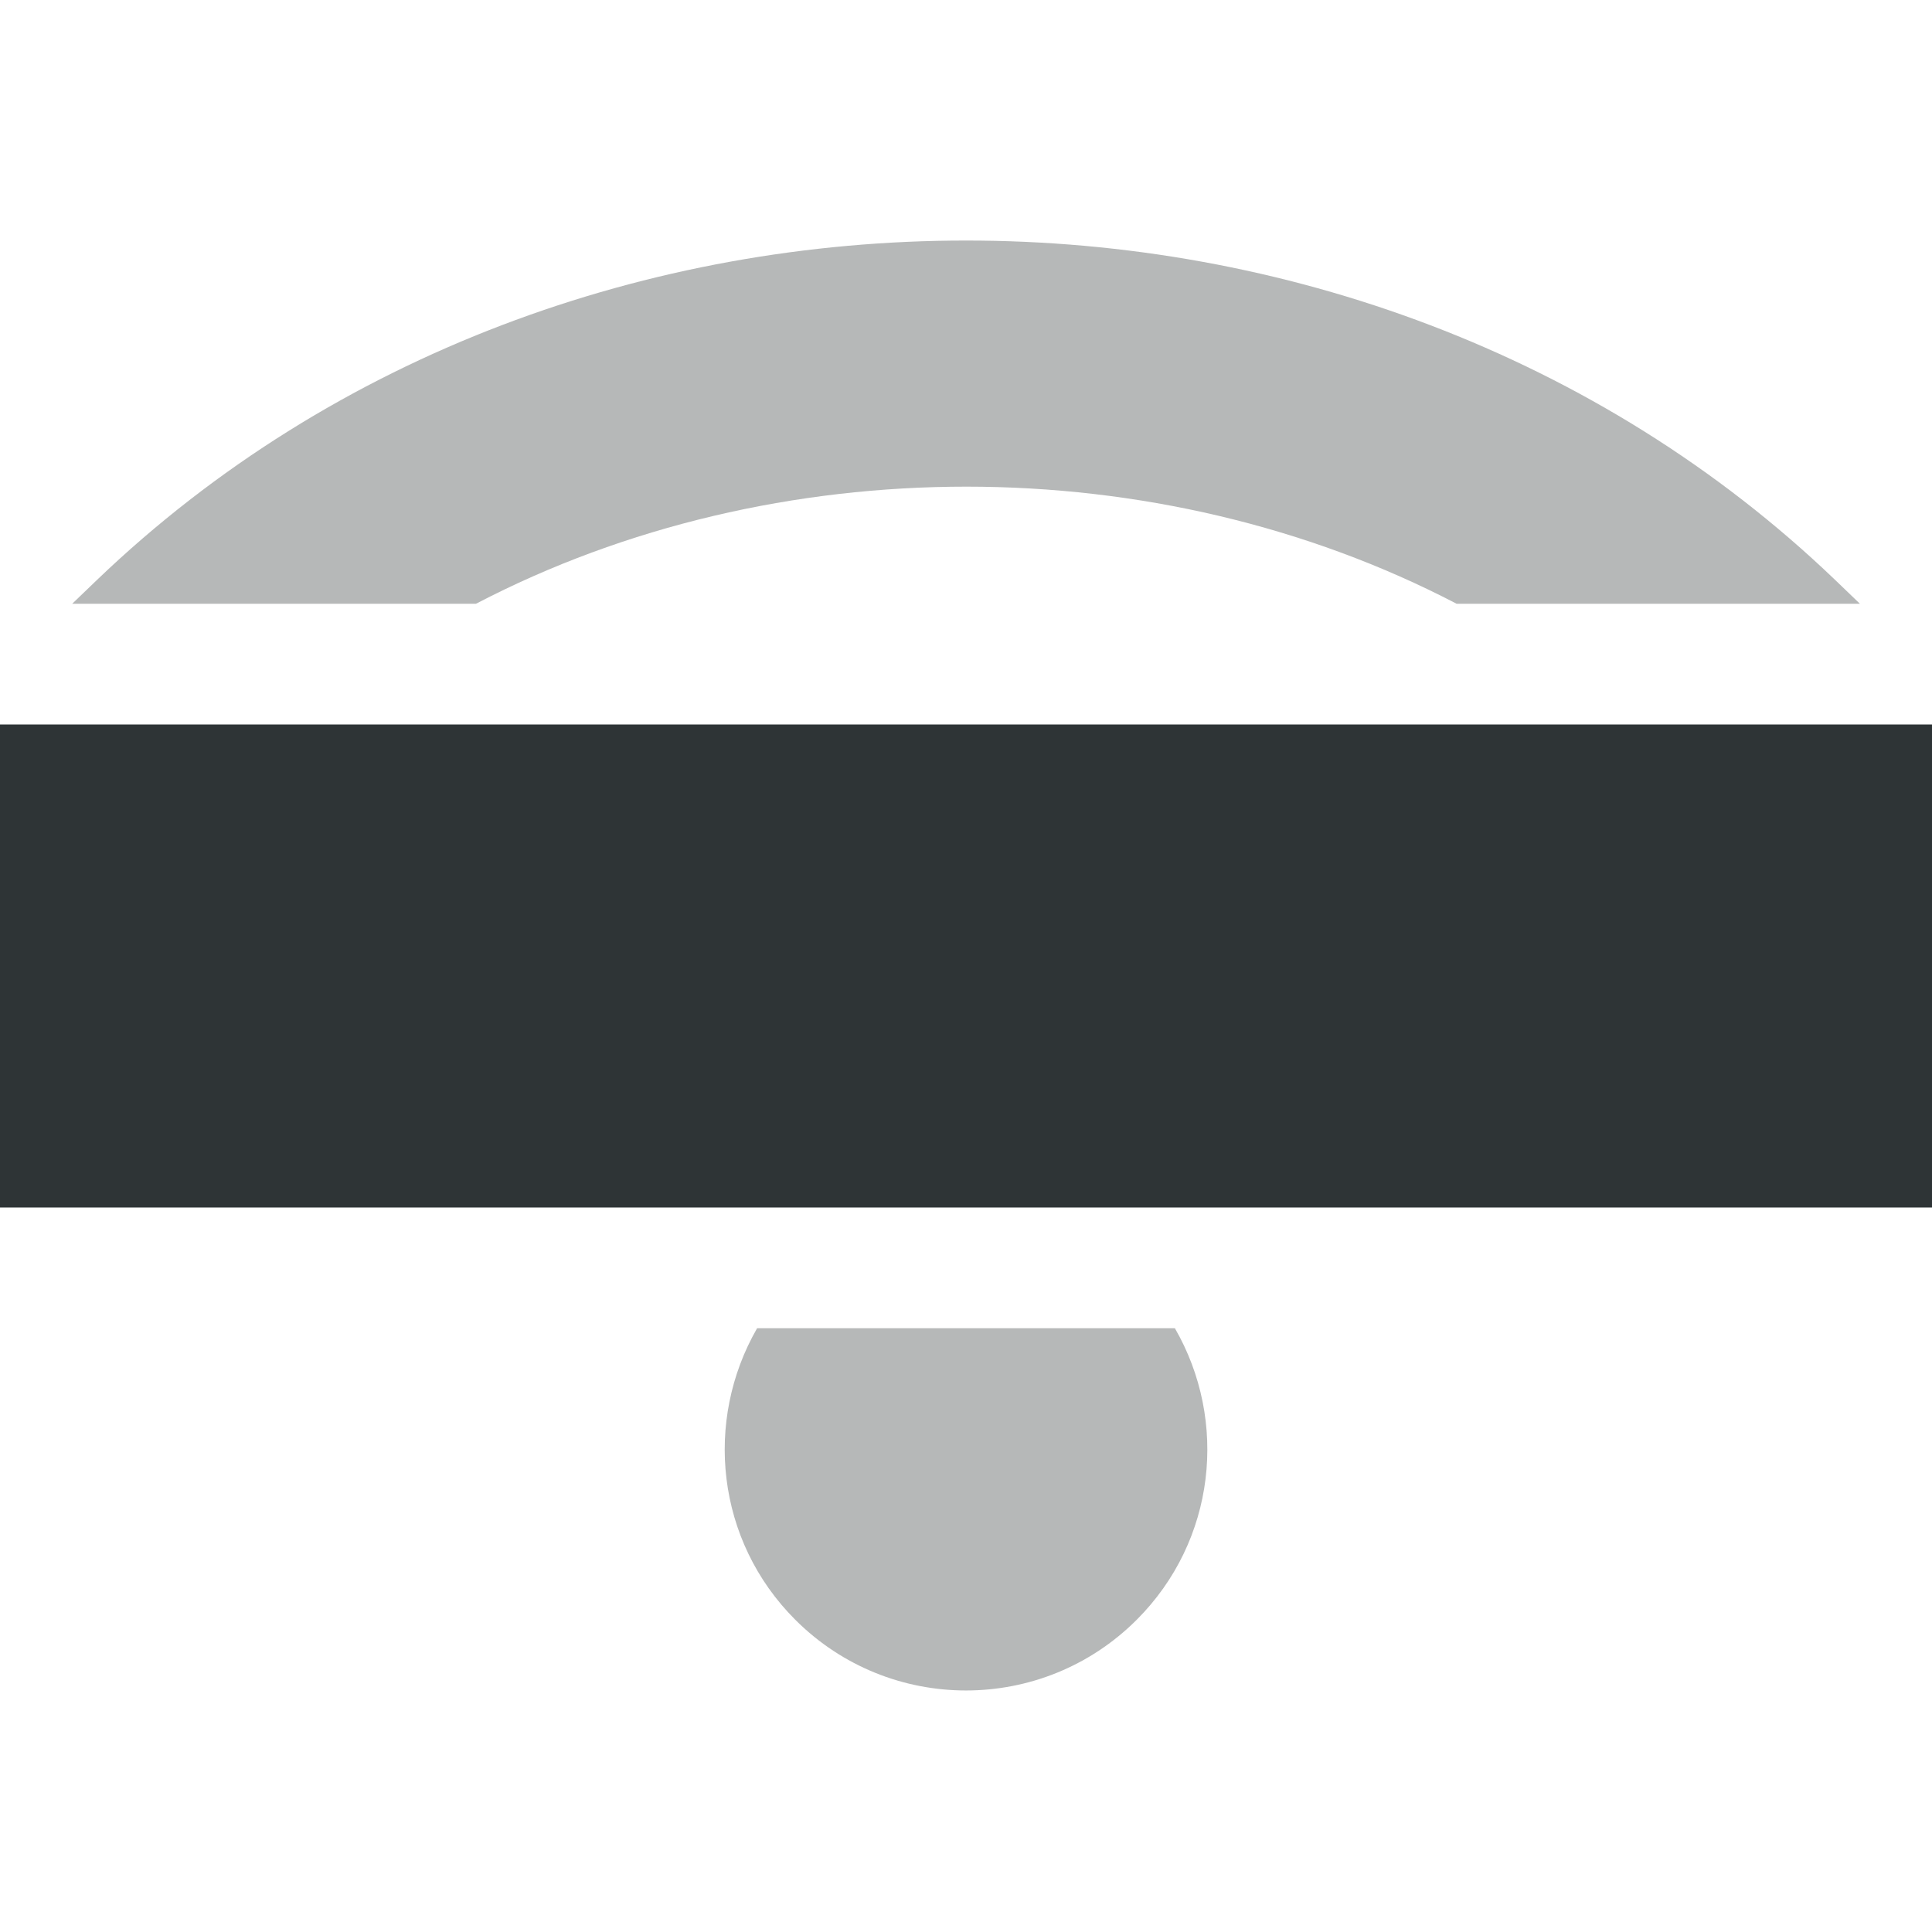
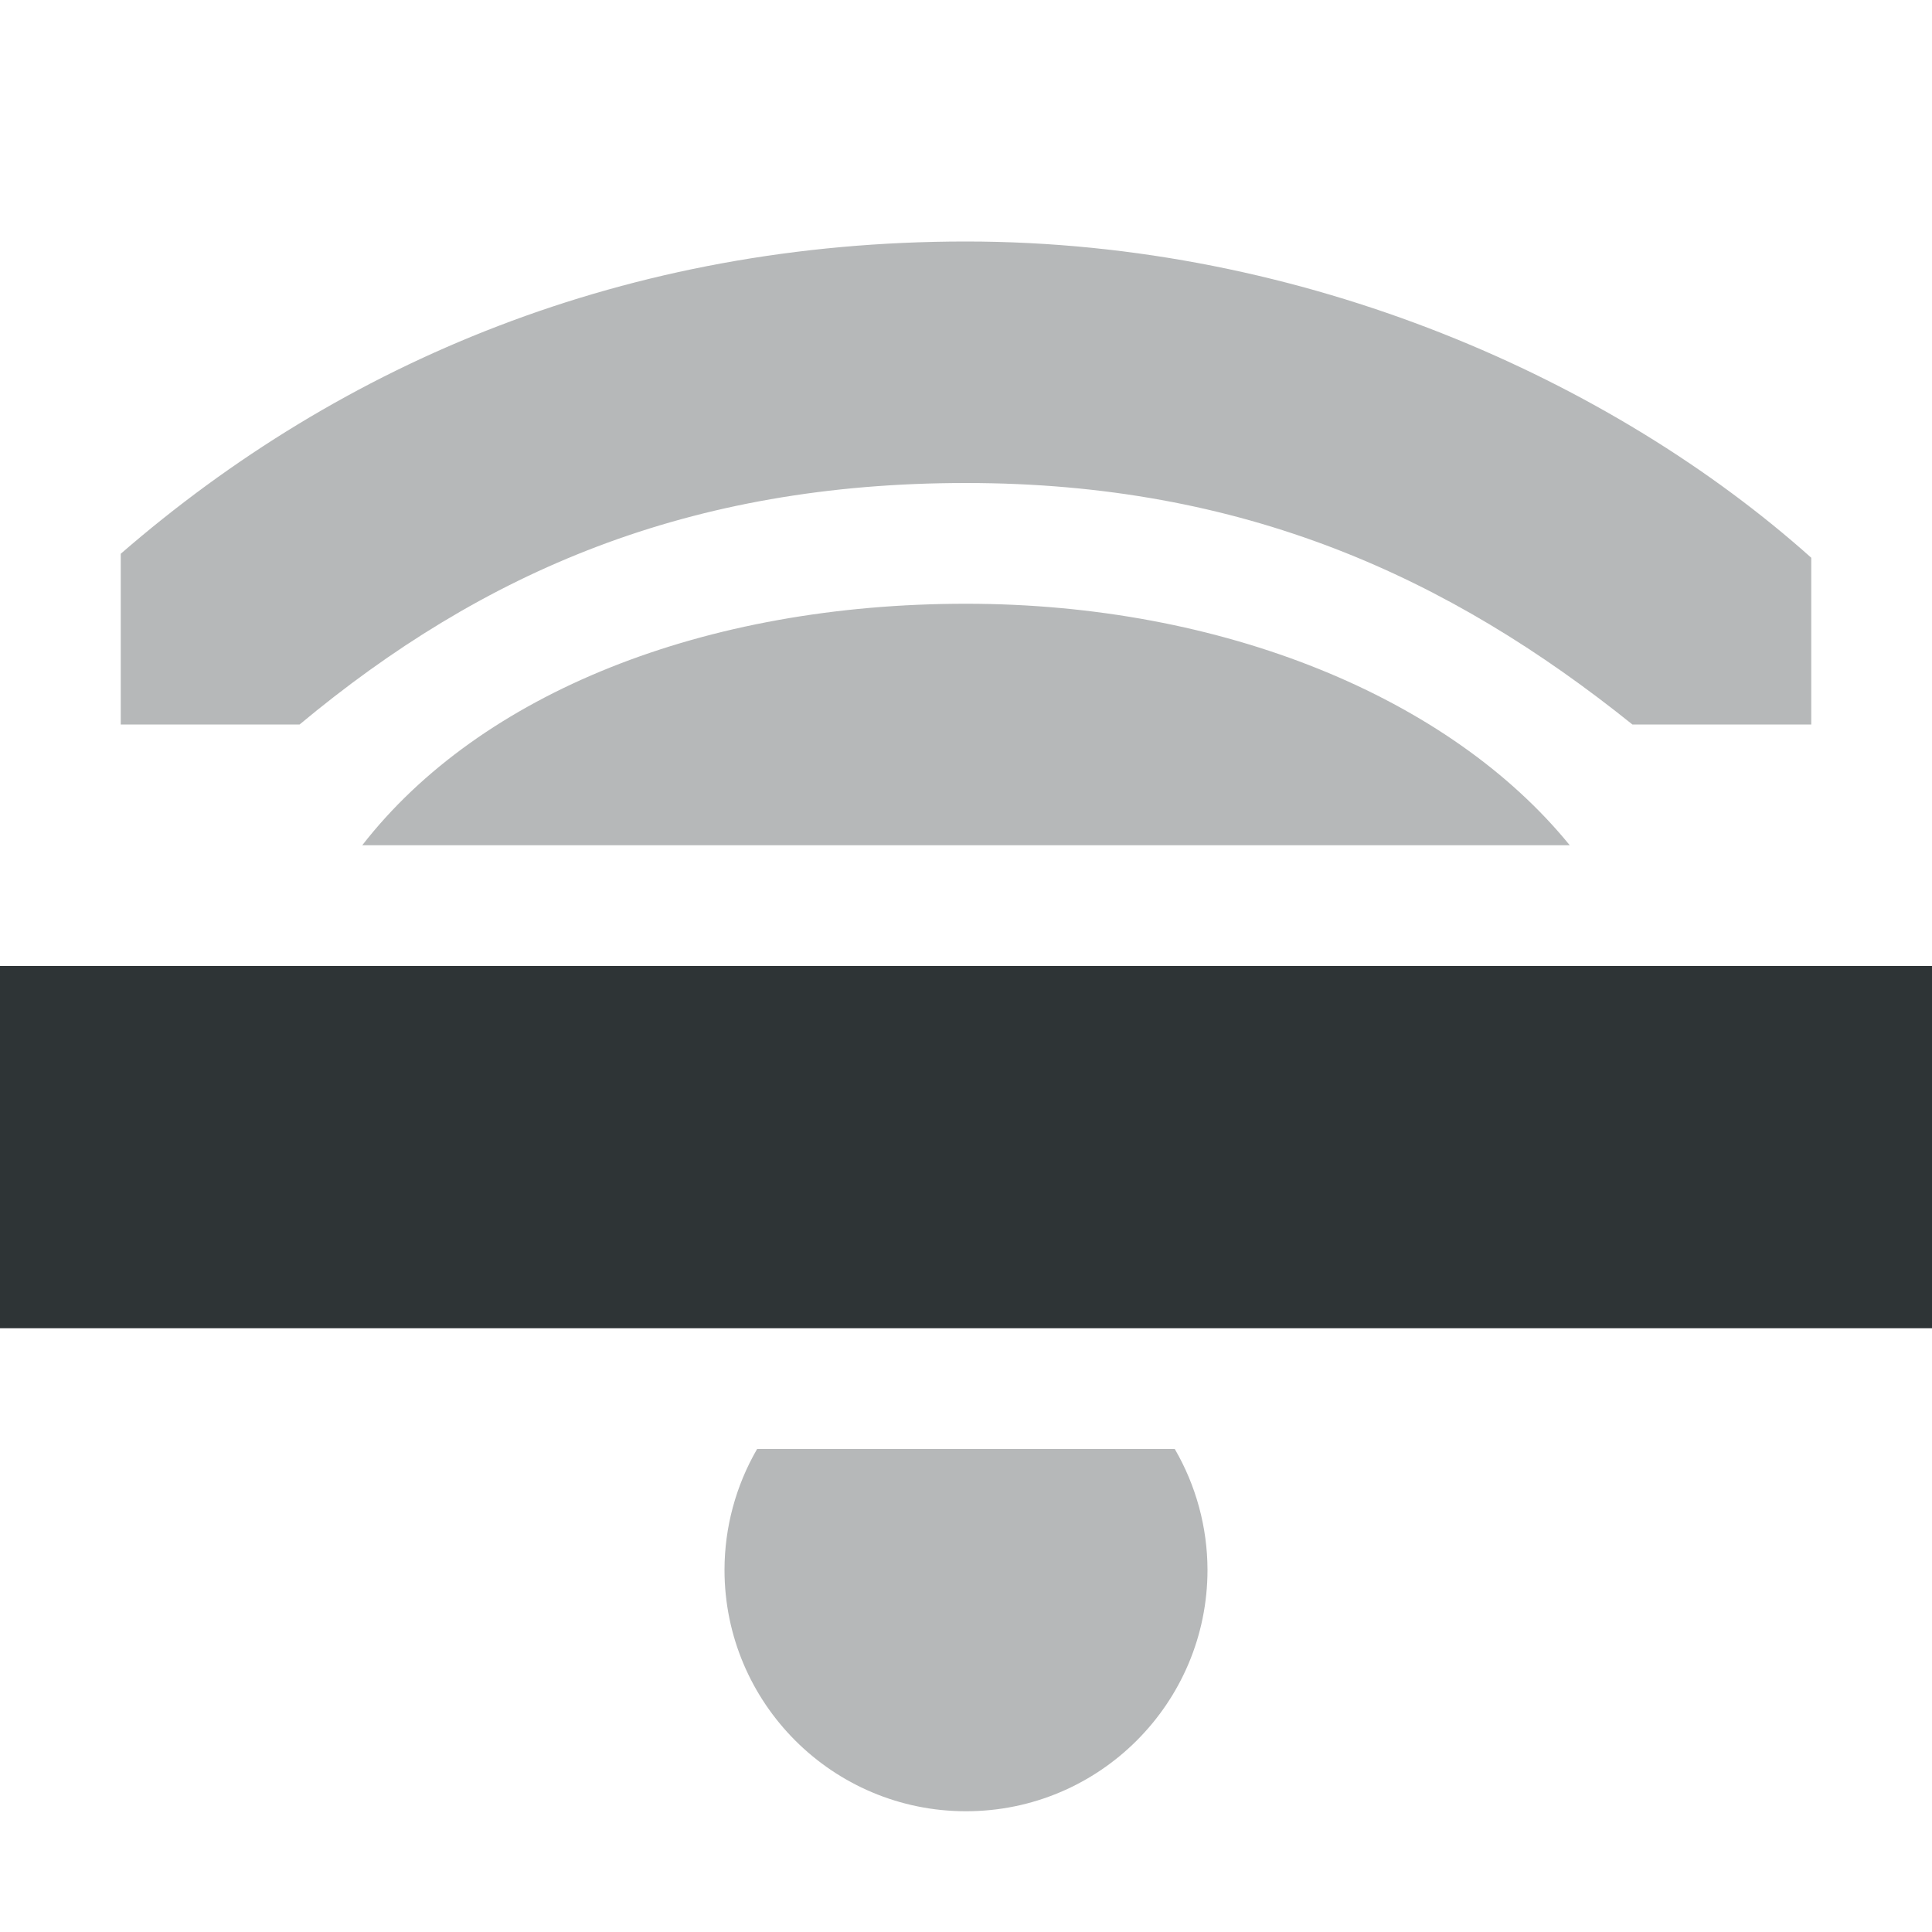
- <svg xmlns="http://www.w3.org/2000/svg" height="16px" viewBox="0 0 16 16" width="16px">
-   <path d="m 8 1.992 c -2.617 0 -5.238 0.934 -7.195 2.809 l -0.207 0.199 h 3.344 c 2.48 -1.293 5.641 -1.293 8.121 0 h 3.34 l -0.207 -0.199 c -1.957 -1.875 -4.578 -2.809 -7.195 -2.809 z m -1.73 9.008 c -0.441 0.766 -0.34 1.758 0.316 2.414 c 0.781 0.781 2.047 0.781 2.828 0 c 0.656 -0.656 0.758 -1.648 0.316 -2.414 z m 0 0" fill="#2e3434" fill-opacity="0.349" />
-   <path d="m 0 6 h 16 v 4 h -16 z m 0 0" fill="#2e3436" />
+ <svg xmlns="http://www.w3.org/2000/svg" width="16" height="16">
+   <g fill="#2e3436">
+     <path d="M 178.27,260 A 2,2 0 0 0 178,261 a 2,2 0 0 0 2,2 2,2 0 0 0 2,-2 2,2 0 0 0 -0.271,-1 z" opacity=".35" transform="translate(-172 -248)" />
+     <path d="m 180,250 c -2.814,0 -5.172,1 -7,2.586 v 1.414 h 1.481 c 1.519,-1.265 3.219,-2 5.519,-2 2.3,0 4,0.78 5.519,2 h 1.481 v -1.381 c -1.64,-1.466 -4.186,-2.619 -7,-2.619 z" style="marker:none" color="#000" overflow="visible" opacity=".35" transform="translate(-172 -248)" />
+     <path d="m 180,253 c -2.167,0 -4.02,0.739 -5,2 h 5 5 c -0.995,-1.223 -2.873,-2 -5,-2 z" style="marker:none" color="#000" overflow="visible" opacity=".35" transform="translate(-172 -248)" />
+     <path d="m 172,256 h 16 v 3 h -16 z" transform="translate(-172 -248)" />
+   </g>
</svg>
